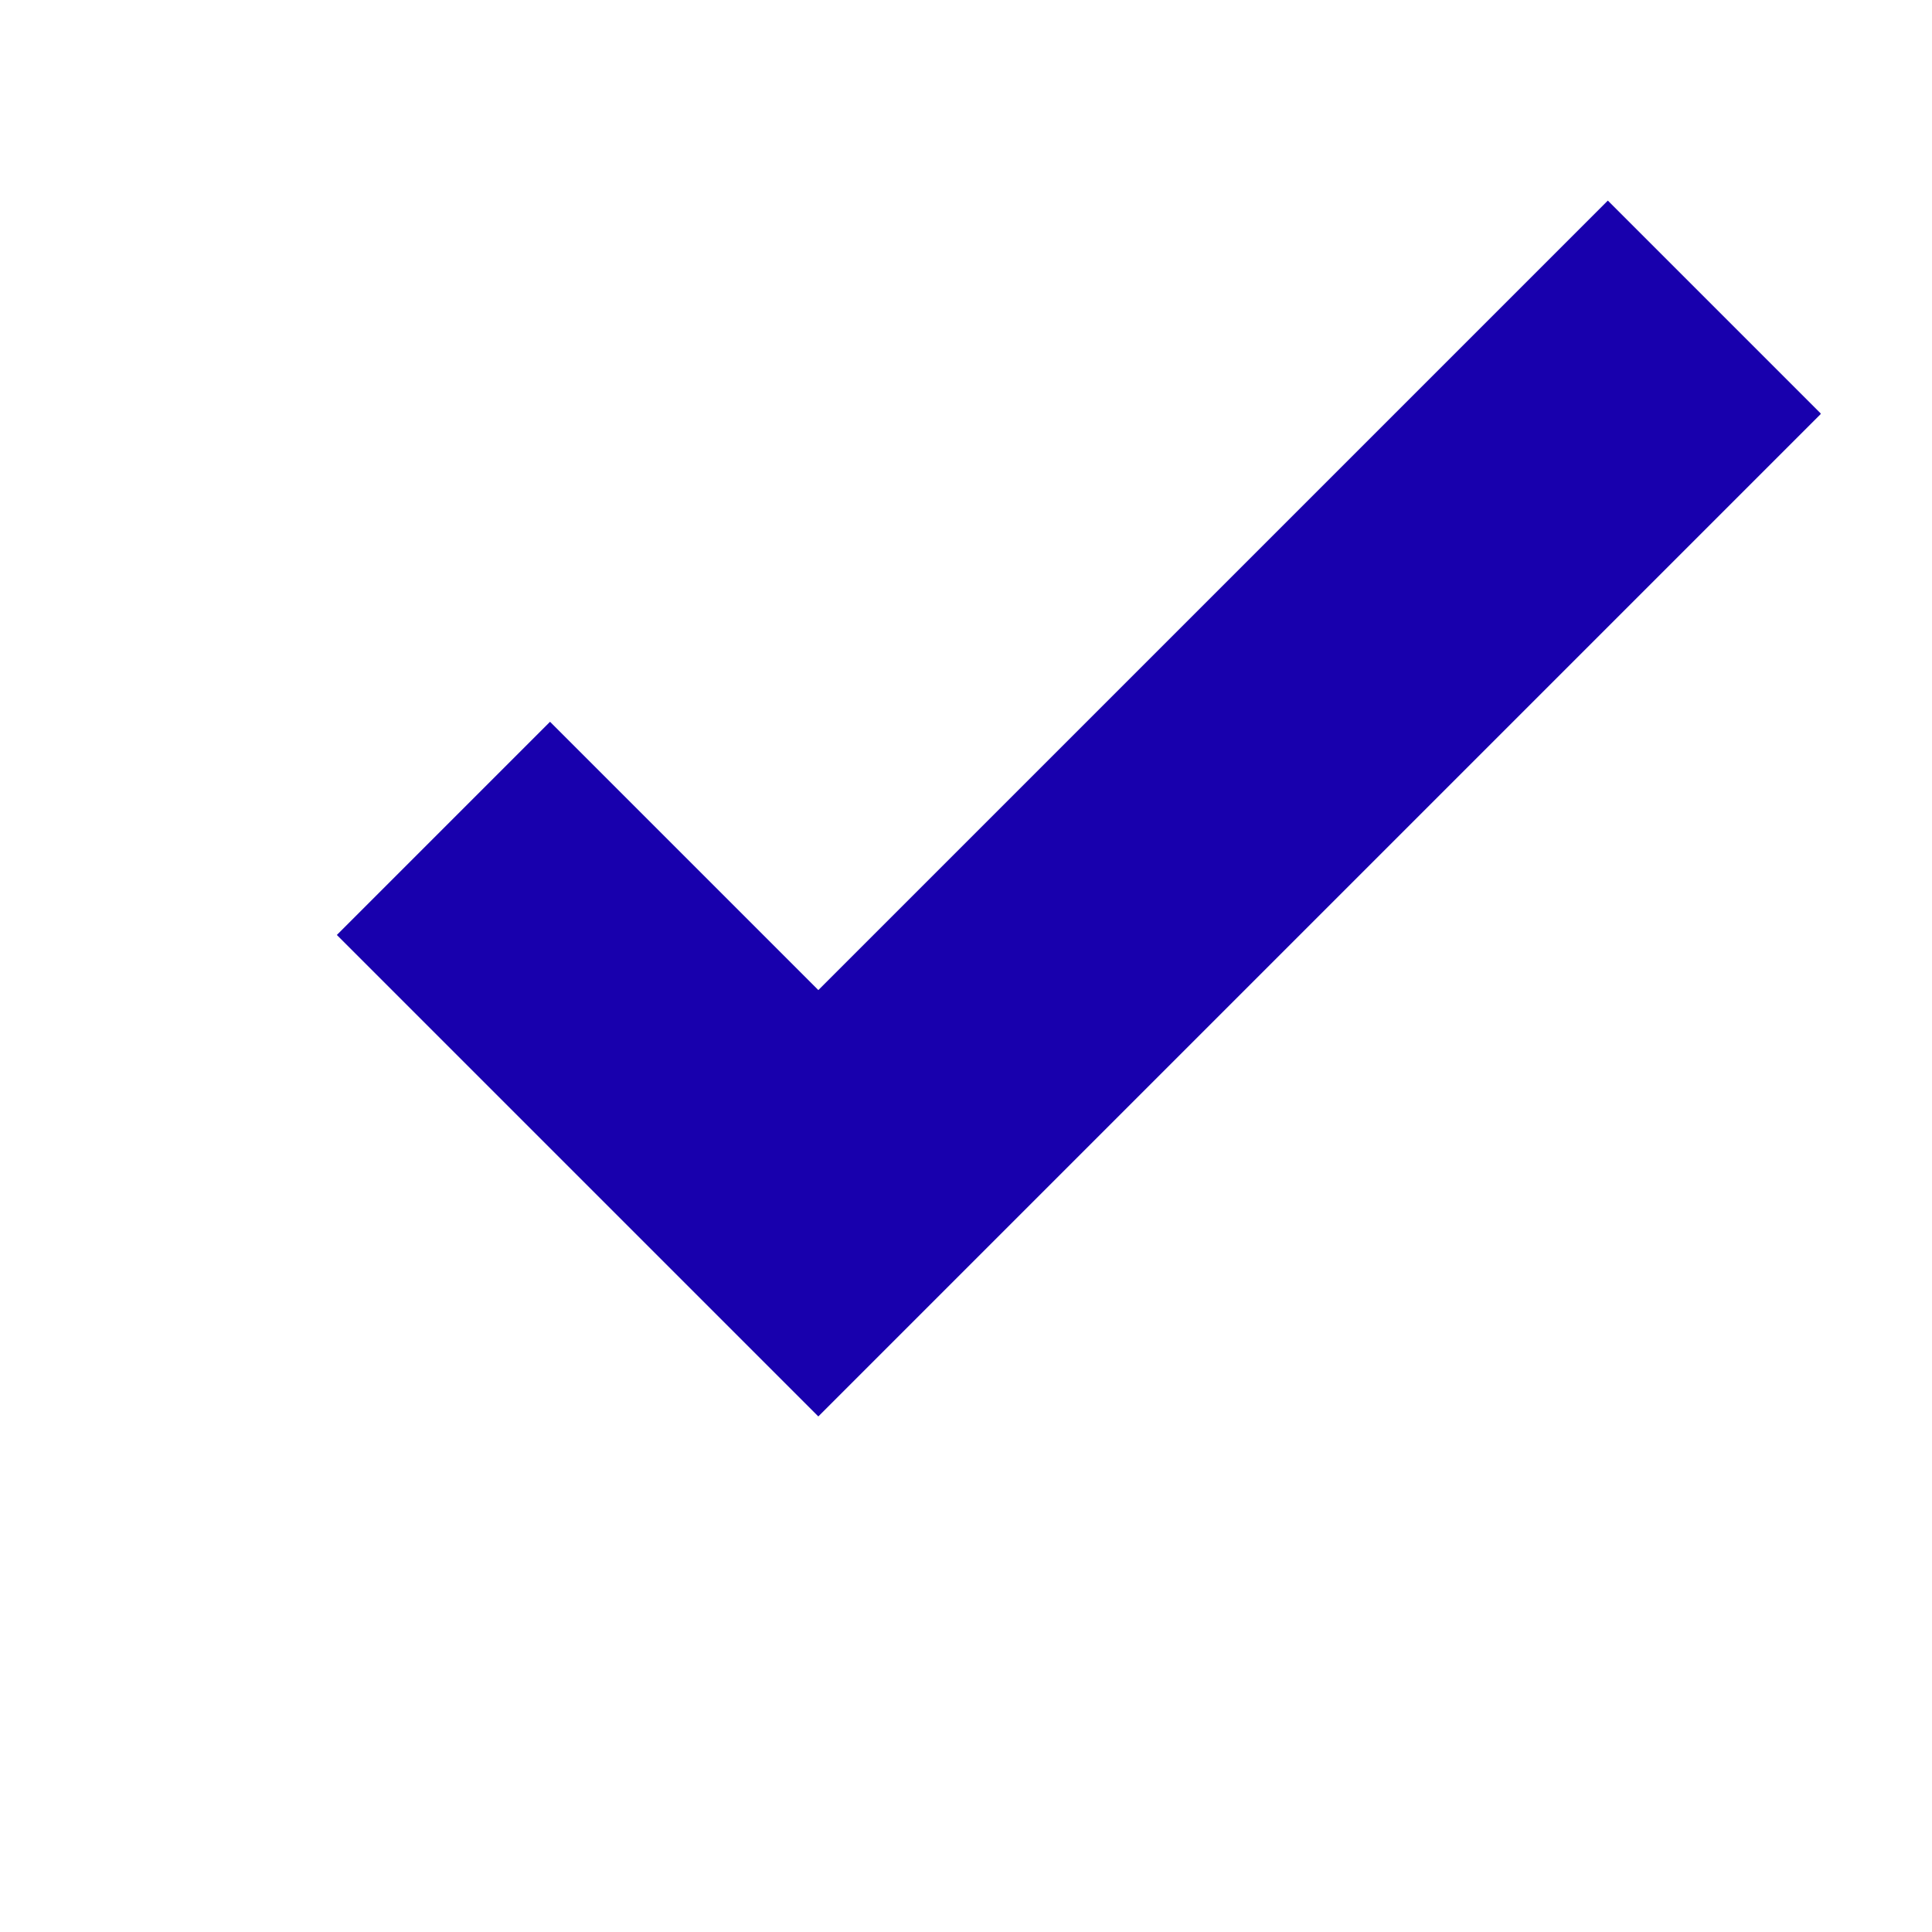
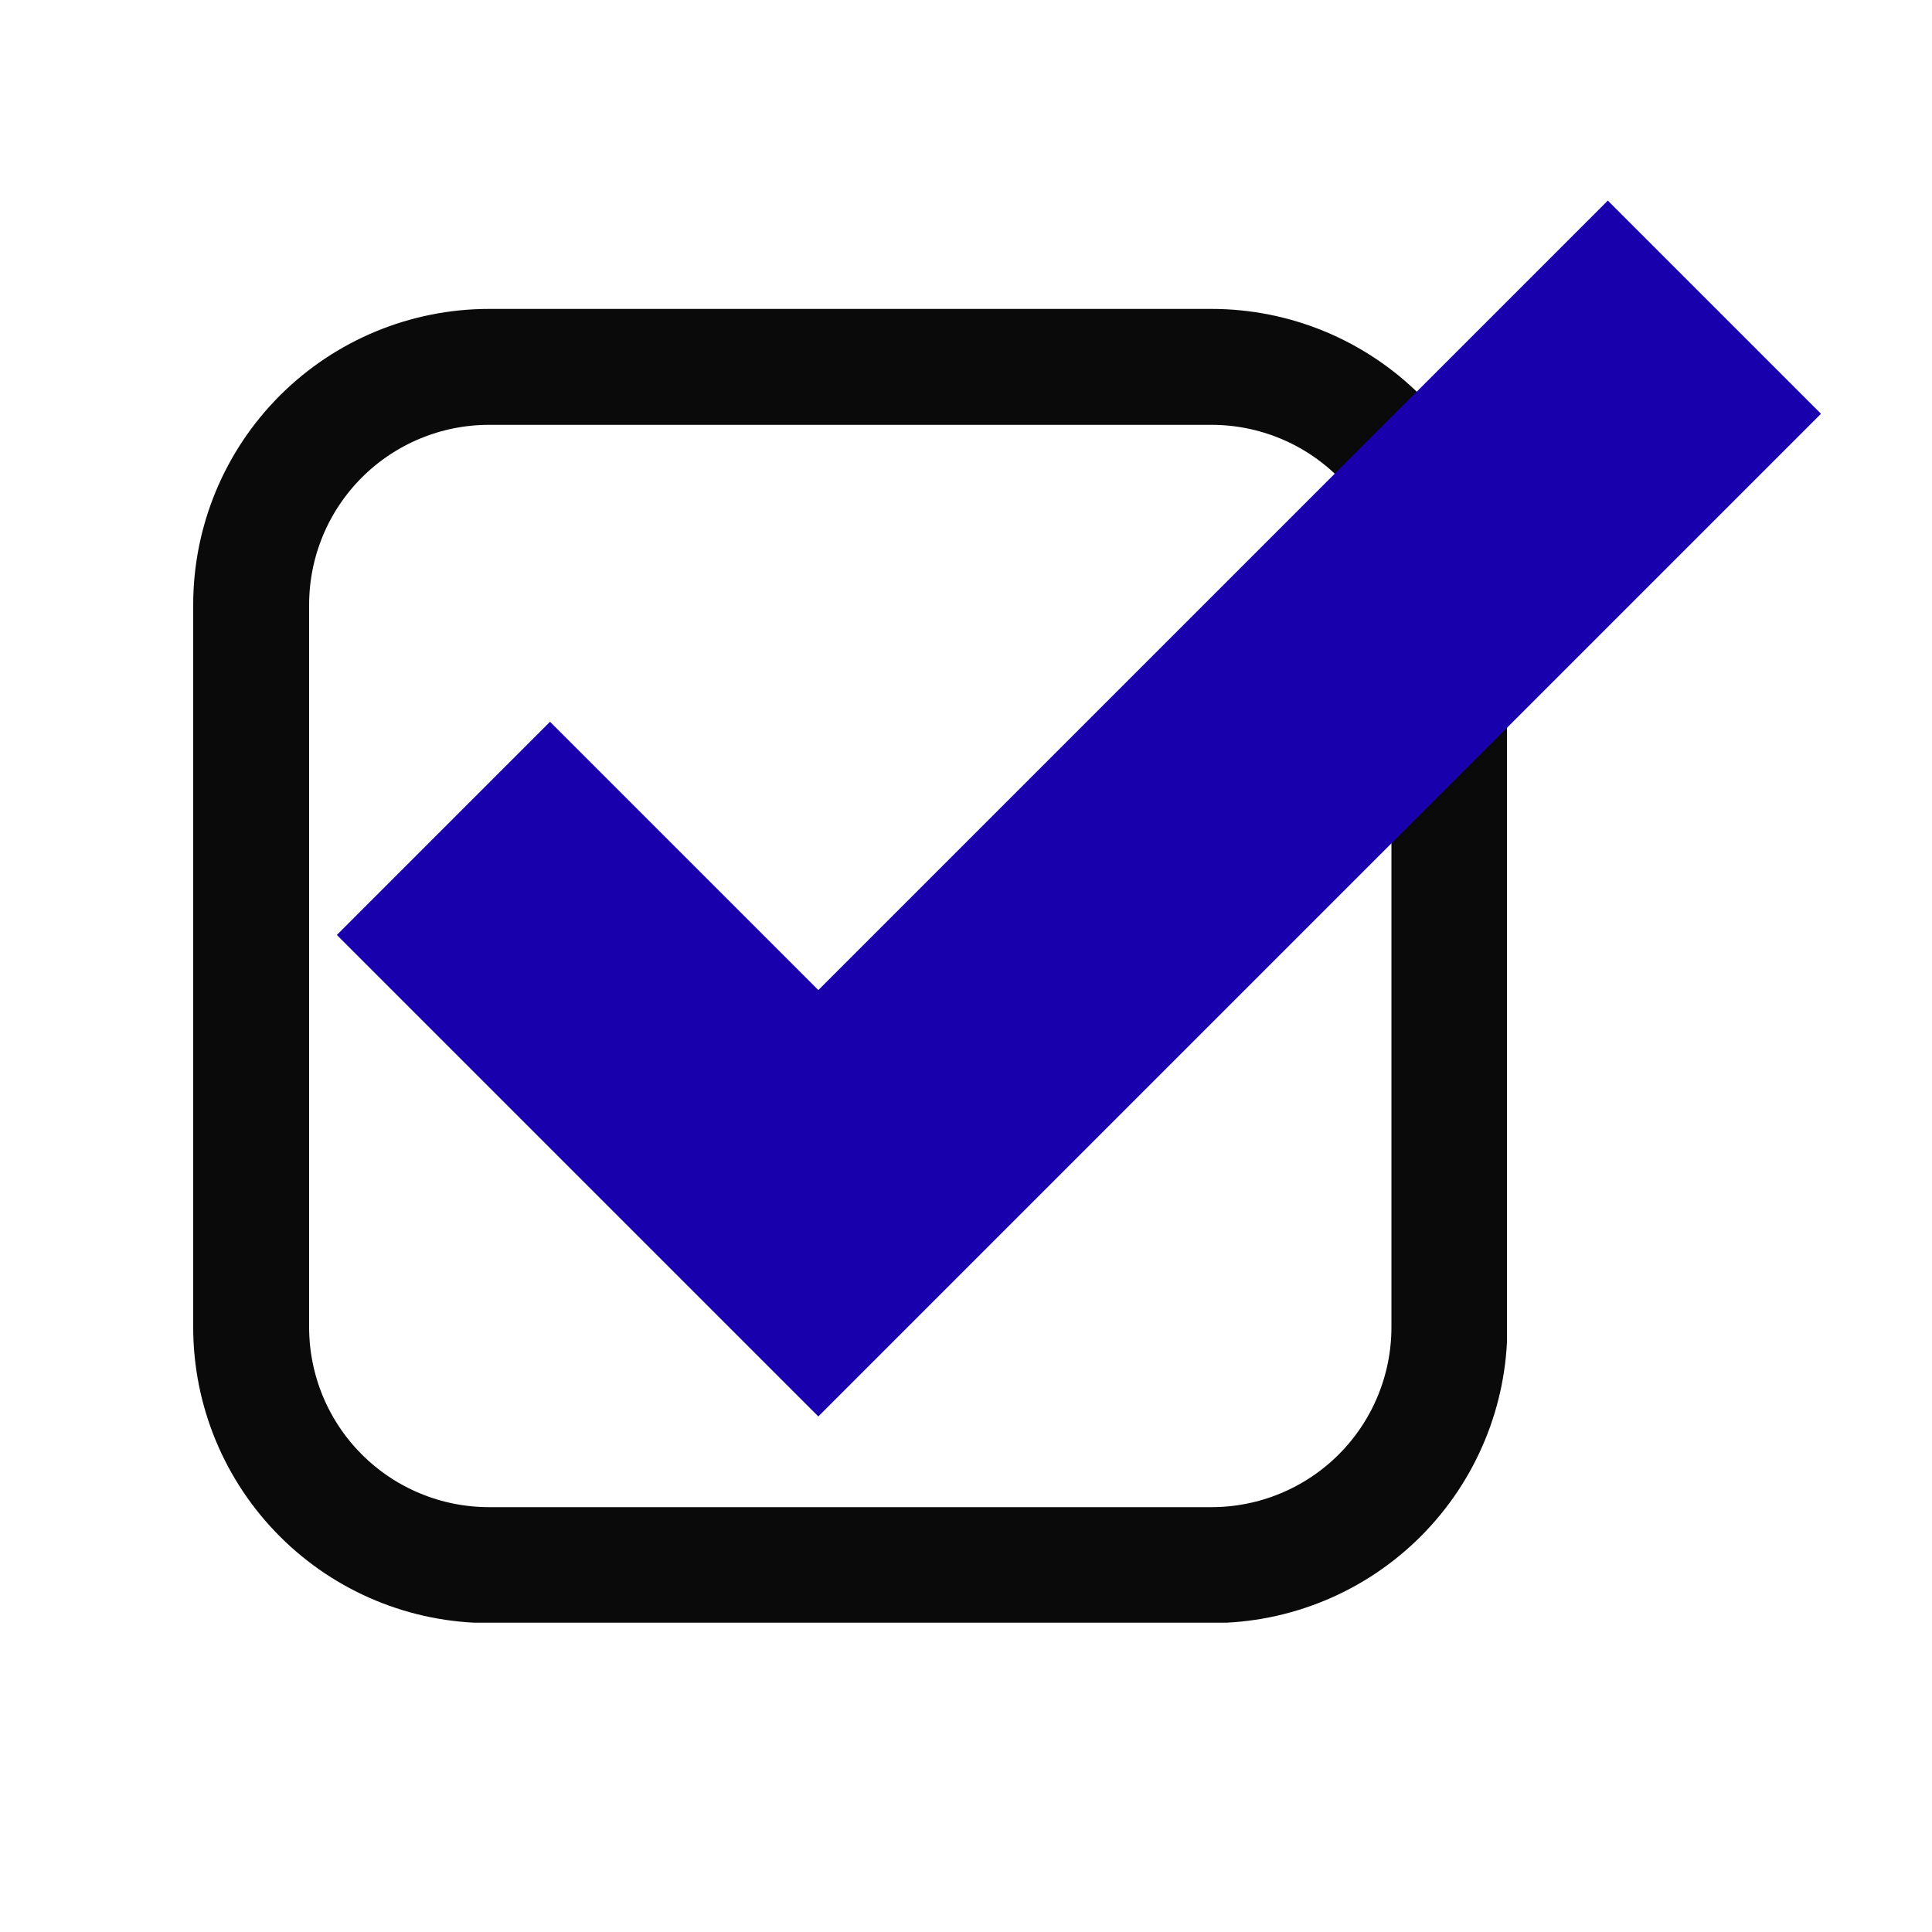
<svg xmlns="http://www.w3.org/2000/svg" width="1000" zoomAndPan="magnify" viewBox="0 0 750 750" height="1000" preserveAspectRatio="xMidYMid meet" version="1.0">
  <defs>
-     <clipPath id="f6e31f25ce">
+     <clipPath id="d926beef47">
+       <path d="M 75 119.922 L 585 119.922 L 585 629.922 L 75 629.922 Z M 75 119.922 " clip-rule="nonzero" />
+     </clipPath>
+     <clipPath id="72539f7e7c">
+       <path d="M 189.844 119.922 L 470.309 119.922 C 500.77 119.922 529.977 132.02 551.516 153.559 C 573.055 175.098 585.152 204.305 585.152 234.766 L 585.152 515.23 C 585.152 545.691 573.055 574.898 551.516 596.438 C 529.977 617.977 500.77 630.074 470.309 630.074 L 189.844 630.074 C 159.383 630.074 130.176 617.977 108.637 596.438 C 87.098 574.898 75 545.691 75 515.23 L 75 234.766 C 75 204.305 87.098 175.098 108.637 153.559 C 130.176 132.02 159.383 119.922 189.844 119.922 Z M 189.844 119.922 " clip-rule="nonzero" />
+     </clipPath>
+     <clipPath id="b87b5ab381">
      <path d="M 130.766 77.285 L 706.766 77.285 L 706.766 550 L 130.766 550 Z M 130.766 77.285 " clip-rule="nonzero" />
    </clipPath>
  </defs>
-   <g clip-path="url(#f6e31f25ce)">
+   <g clip-path="url(#d926beef47)">
+     <g clip-path="url(#72539f7e7c)">
+       <path stroke-linecap="butt" transform="matrix(0.75, 0, 0, 0.75, 75, 119.9219)" fill="none" stroke-linejoin="miter" d="M 153.125 -0 L 527.078 -0 C 567.693 -0 606.635 16.13 635.354 44.849 C 664.073 73.568 680.203 112.51 680.203 153.125 L 680.203 527.078 C 680.203 567.693 664.073 606.635 635.354 635.354 C 606.635 664.073 567.693 680.203 527.078 680.203 L 153.125 680.203 C 112.51 680.203 73.568 664.073 44.849 635.354 C 16.13 606.635 0 567.693 0 527.078 L 0 153.125 C 0 112.51 16.13 73.568 44.849 44.849 C 73.568 16.13 112.51 -0 153.125 -0 Z M 153.125 -0 " stroke="#0a0a0a" stroke-width="120" stroke-opacity="1" stroke-miterlimit="4" />
+     </g>
+   </g>
+   <g clip-path="url(#b87b5ab381)">
    <path fill="#1800ad" d="M 624.16 77.863 L 317.676 384.348 L 213.523 280.195 L 130.766 362.953 L 317.676 549.863 L 706.918 160.621 Z M 624.16 77.863 " fill-opacity="1" fill-rule="nonzero" />
  </g>
</svg>
